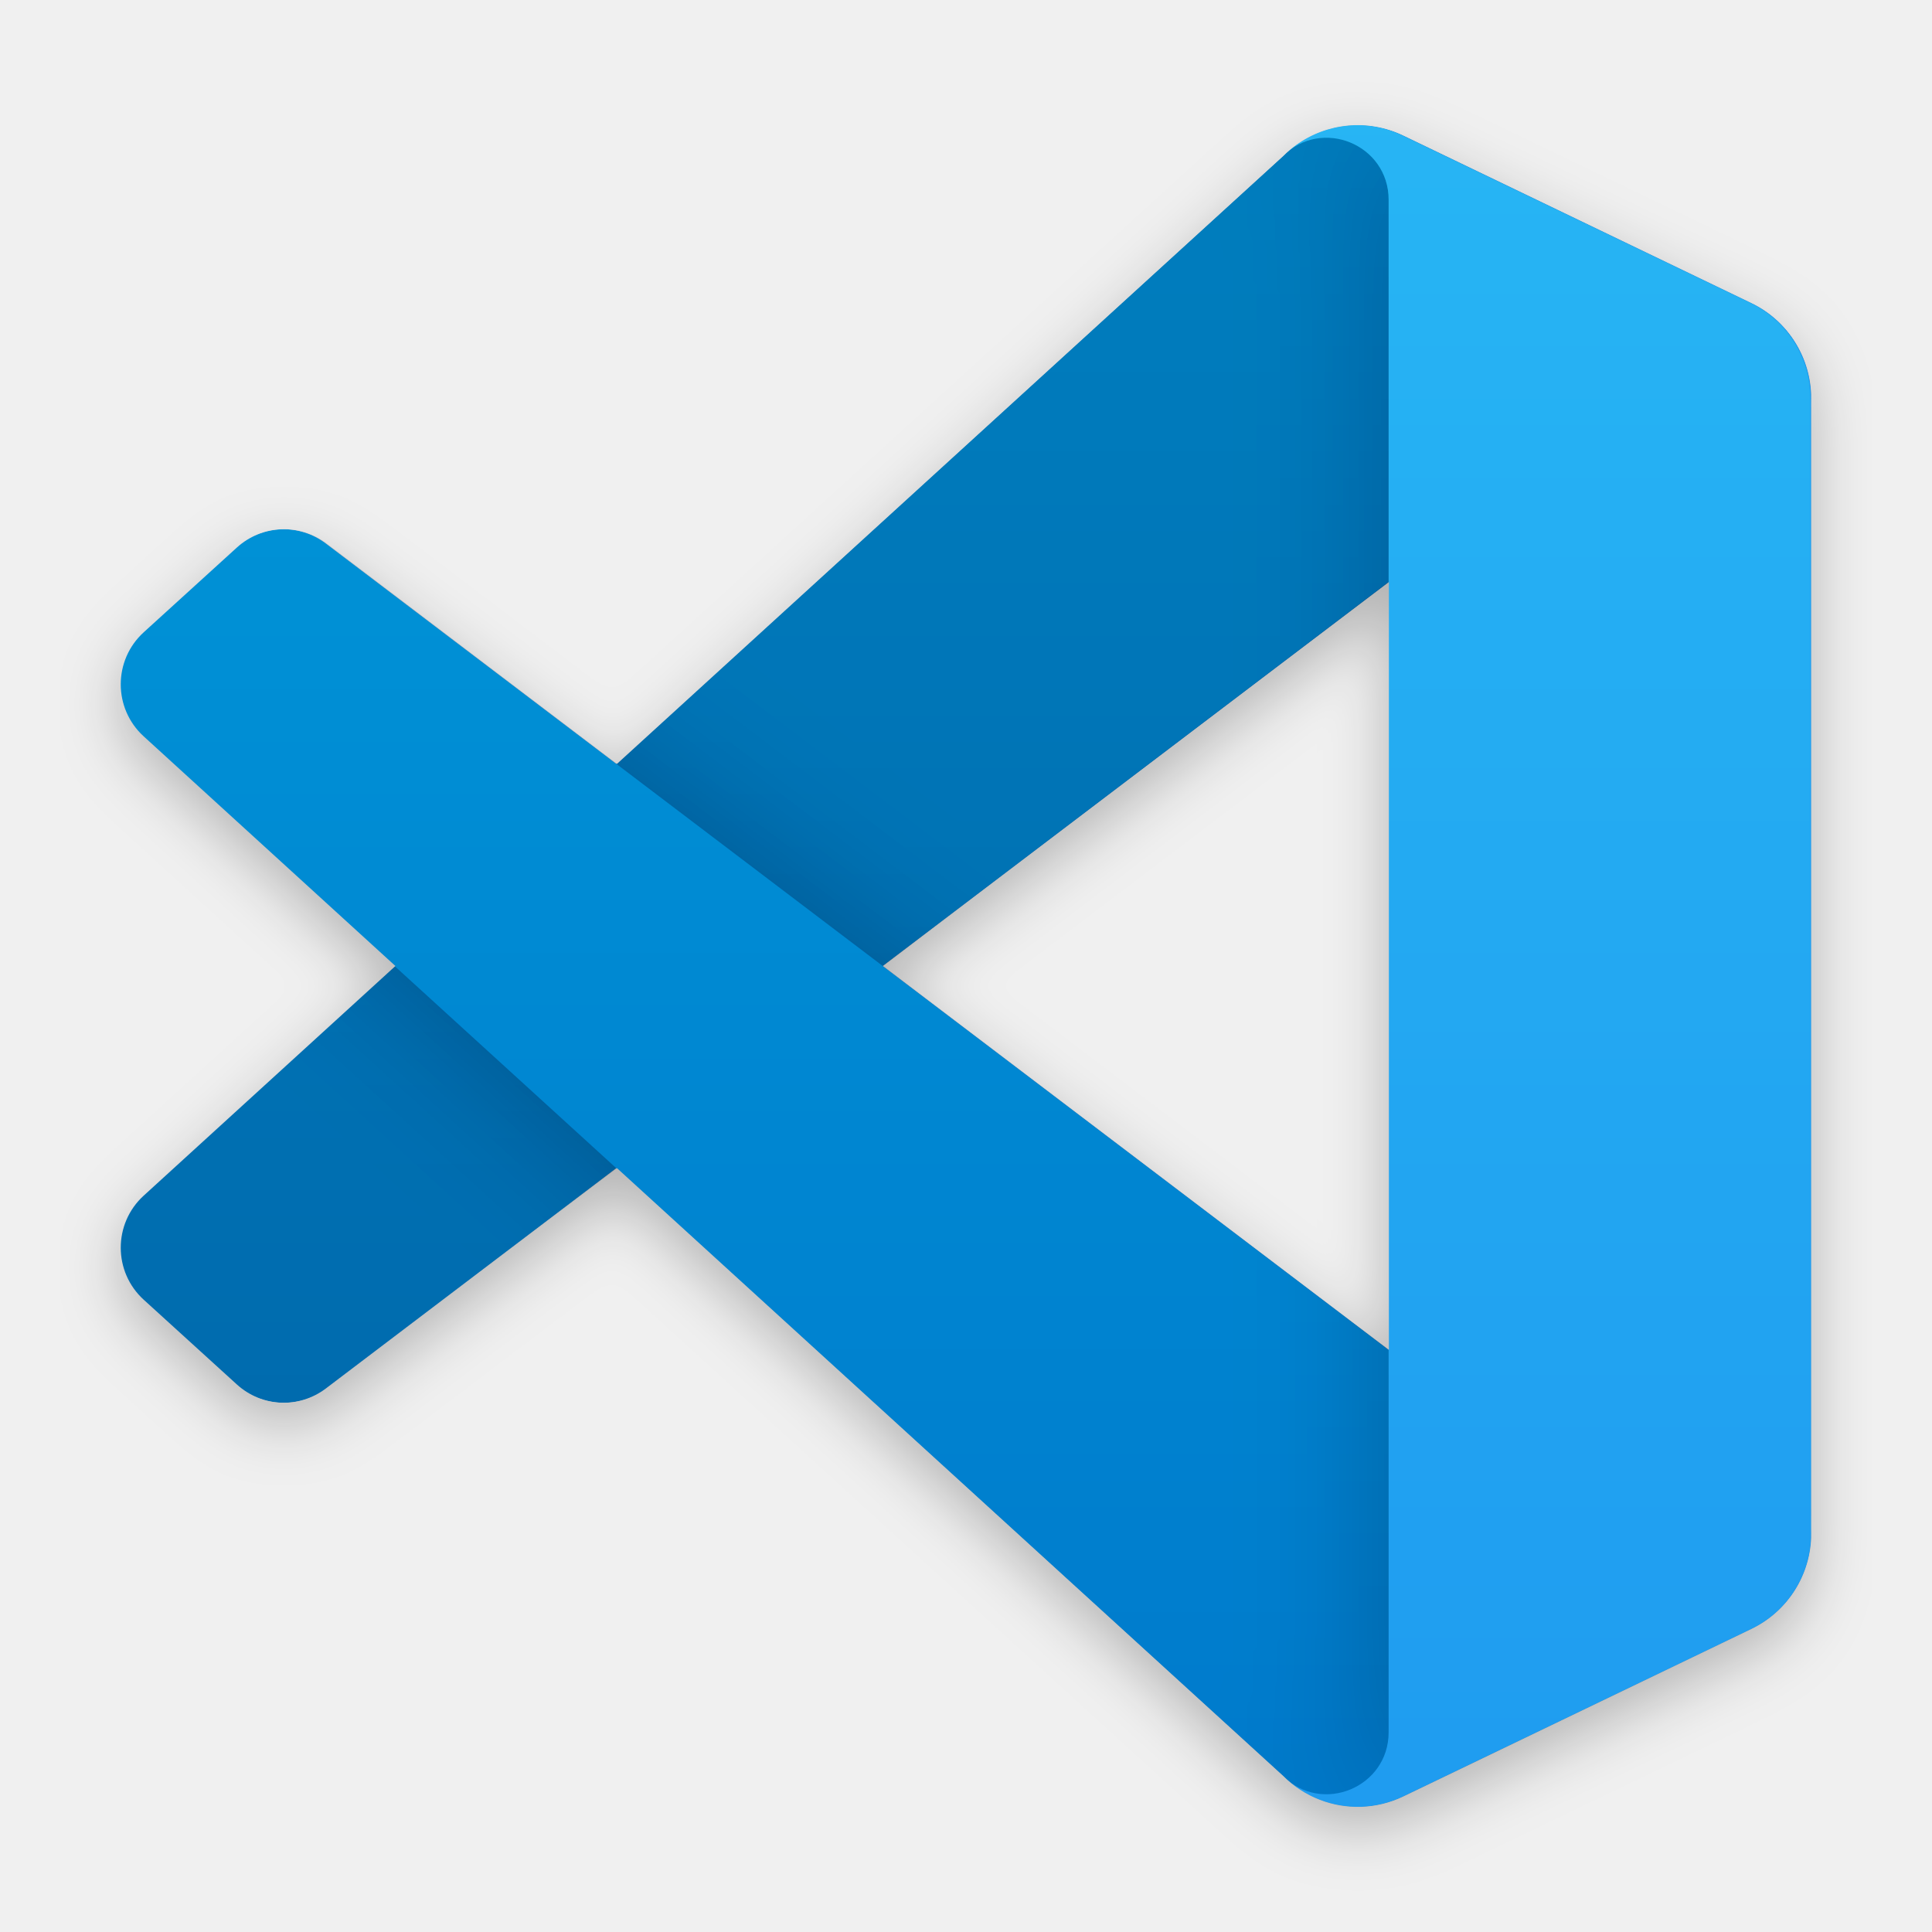
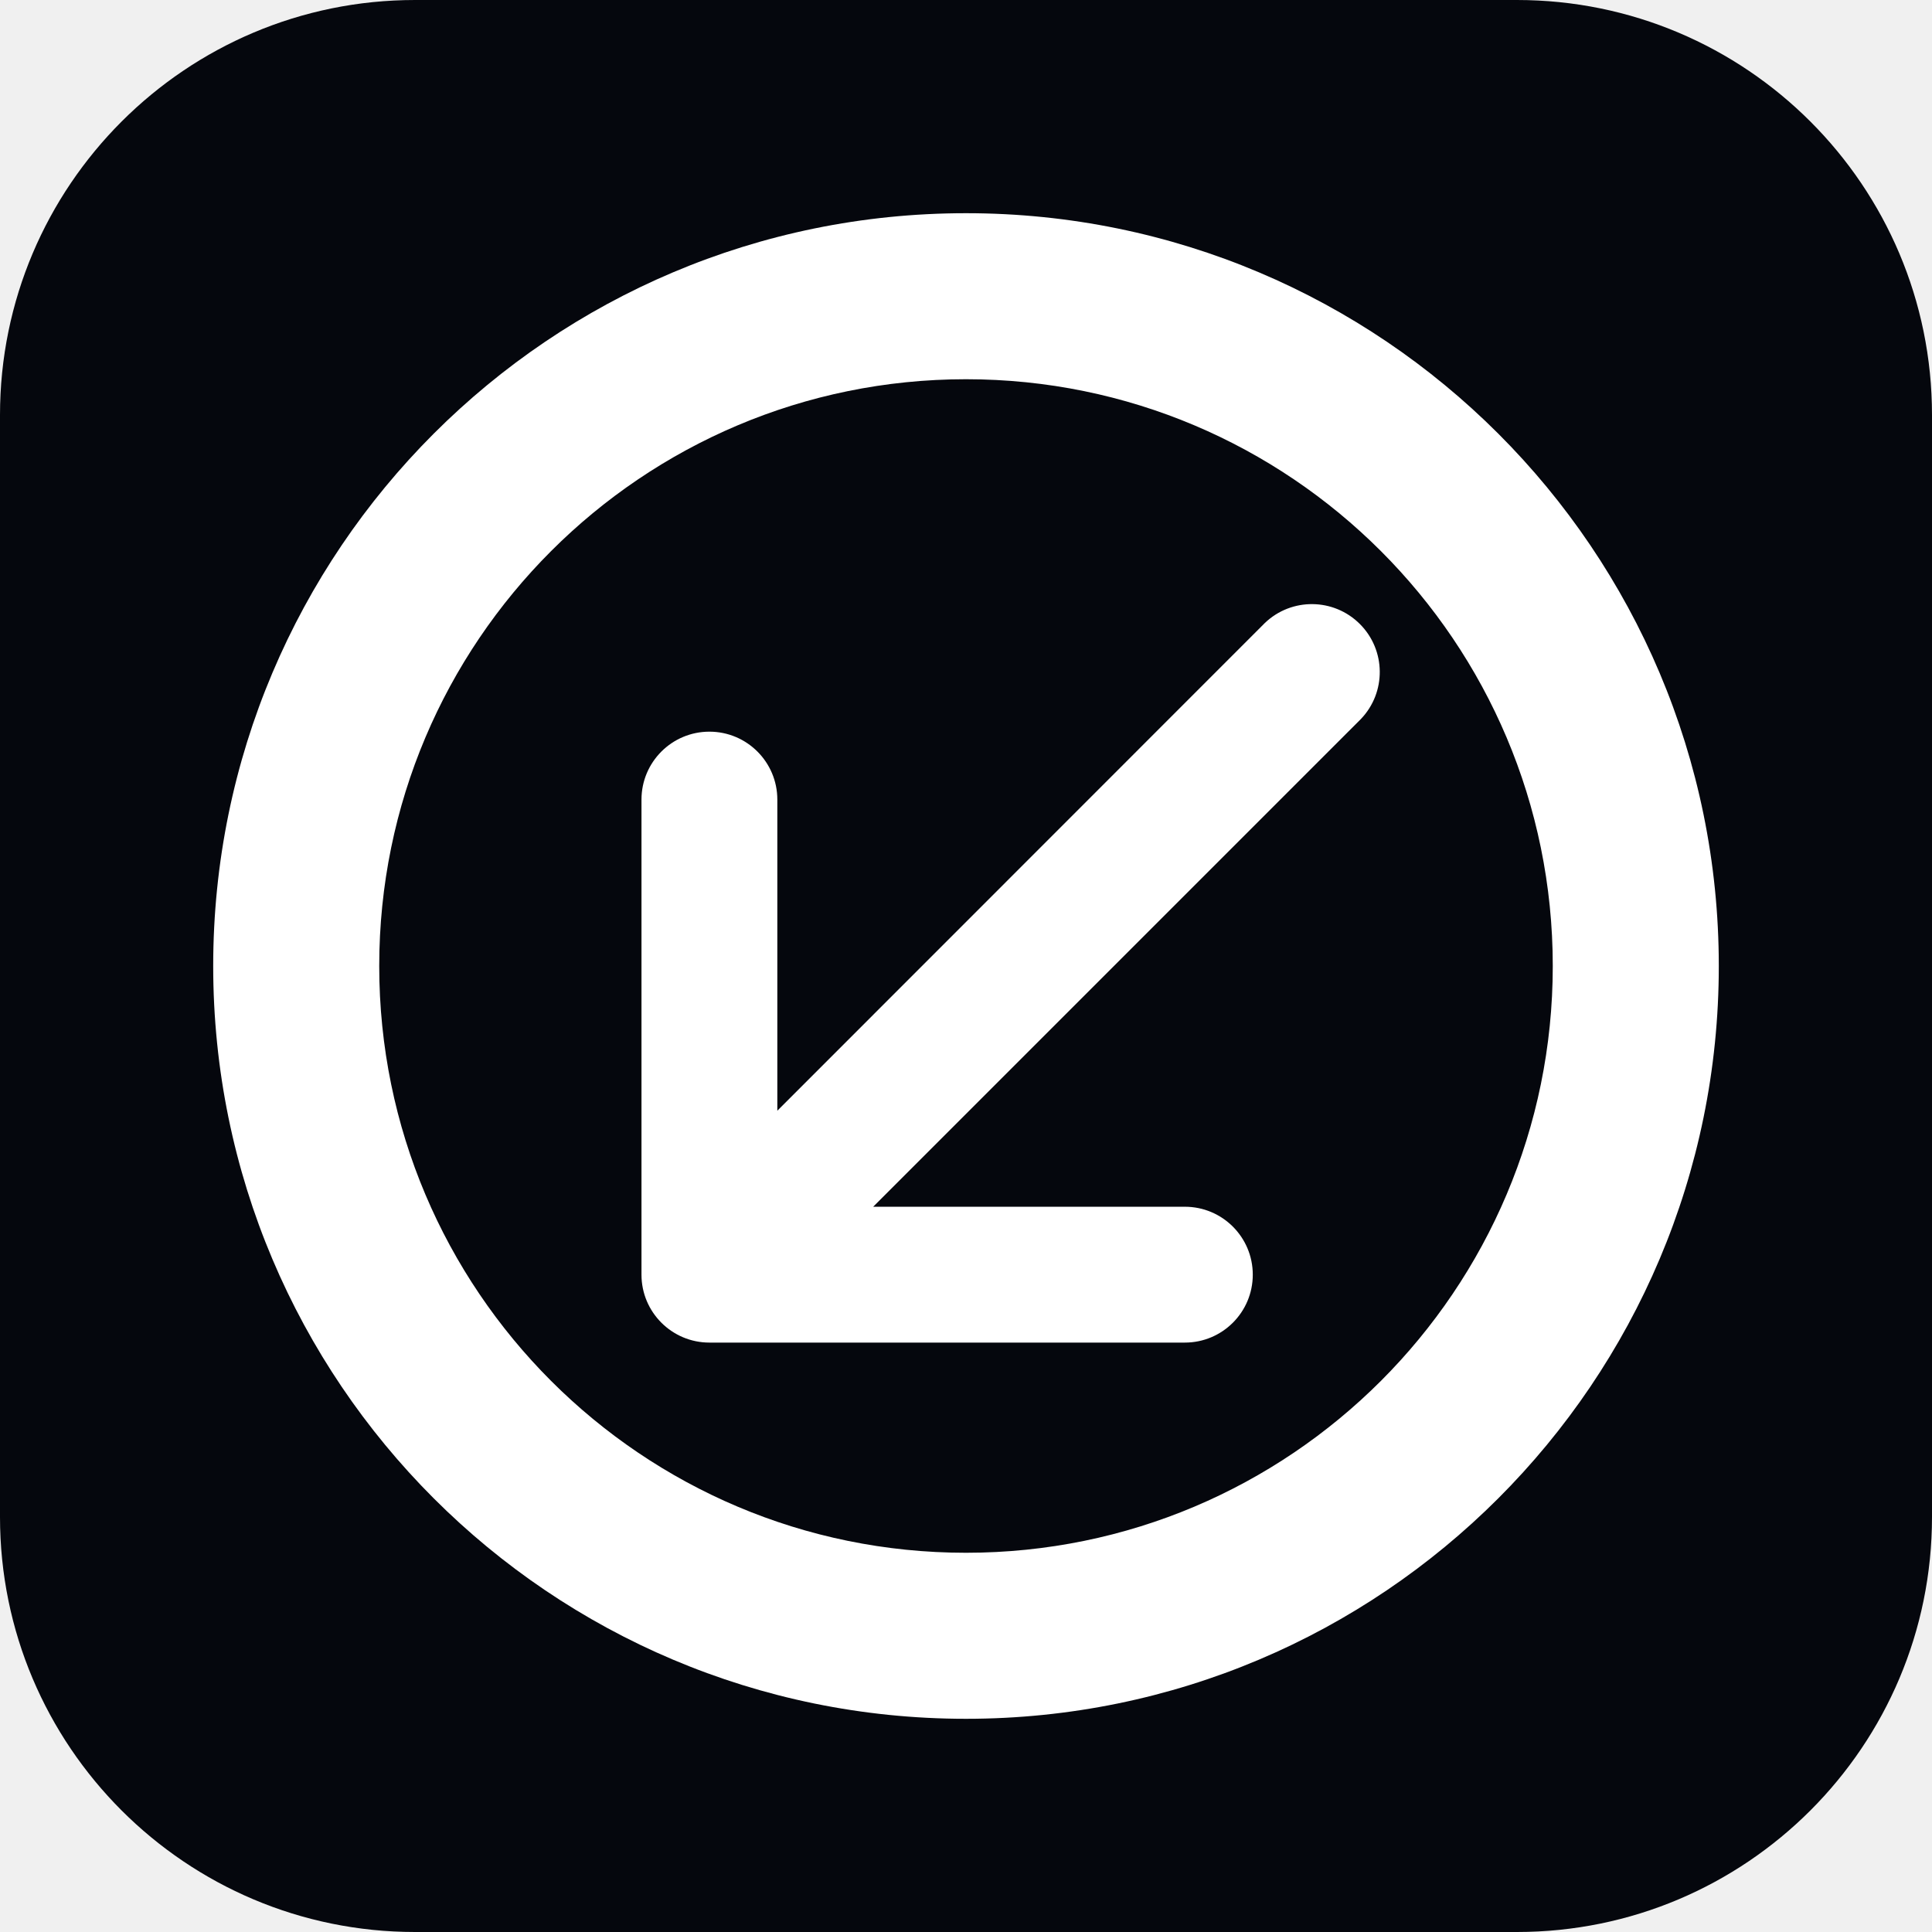
- <svg xmlns="http://www.w3.org/2000/svg" width="96" height="96" viewBox="0 0 96 96" fill="none">
-   <g filter="url(#filter0_d_1844_64)">
-     <mask id="mask0_1844_64" style="mask-type:alpha" maskUnits="userSpaceOnUse" x="6" y="6" width="84" height="84">
-       <path fill-rule="evenodd" clip-rule="evenodd" d="M65.566 89.426C66.889 89.942 68.398 89.909 69.733 89.266L87.027 80.945C88.844 80.07 90 78.231 90 76.213V19.787C90 17.77 88.844 15.93 87.027 15.056L69.733 6.734C67.98 5.891 65.93 6.097 64.391 7.215C64.172 7.375 63.962 7.554 63.766 7.75L30.658 37.955L16.237 27.008C14.895 25.989 13.017 26.073 11.77 27.207L7.145 31.414C5.62 32.801 5.618 35.201 7.141 36.59L19.648 48L7.141 59.41C5.618 60.8 5.62 63.199 7.145 64.586L11.77 68.793C13.017 69.928 14.895 70.011 16.237 68.992L30.658 58.045L63.766 88.25C64.29 88.774 64.905 89.169 65.566 89.426ZM69.013 28.931L43.892 48L69.013 67.069V28.931Z" fill="white" />
-     </mask>
-     <g mask="url(#mask0_1844_64)">
-       <path d="M87.028 15.069L69.72 6.735C67.716 5.771 65.322 6.178 63.75 7.75L7.091 59.41C5.567 60.799 5.569 63.199 7.095 64.586L11.723 68.793C12.97 69.927 14.849 70.011 16.192 68.992L84.423 17.231C86.712 15.494 90 17.127 90 20V19.799C90 17.782 88.845 15.944 87.028 15.069Z" fill="#0065A9" />
-       <g filter="url(#filter1_d_1844_64)">
-         <path d="M87.028 80.931L69.72 89.265C67.716 90.229 65.322 89.822 63.75 88.25L7.091 36.59C5.567 35.201 5.569 32.801 7.095 31.414L11.723 27.207C12.97 26.073 14.849 25.989 16.192 27.008L84.423 78.769C86.712 80.506 90 78.873 90 76V76.201C90 78.218 88.845 80.056 87.028 80.931Z" fill="#007ACC" />
-       </g>
-       <g filter="url(#filter2_d_1844_64)">
-         <path d="M69.721 89.266C67.717 90.23 65.322 89.822 63.75 88.25C65.687 90.187 69 88.815 69 86.075V9.925C69 7.185 65.687 5.813 63.75 7.75C65.322 6.178 67.717 5.77 69.721 6.734L87.025 15.056C88.844 15.93 90 17.769 90 19.787V76.213C90 78.231 88.844 80.07 87.025 80.945L69.721 89.266Z" fill="#1F9CF0" />
-       </g>
-       <g opacity="0.25" style="mix-blend-mode:overlay">
-         <path fill-rule="evenodd" clip-rule="evenodd" d="M65.515 89.426C66.838 89.942 68.347 89.909 69.682 89.266L86.976 80.945C88.793 80.07 89.949 78.231 89.949 76.213V19.787C89.949 17.769 88.793 15.93 86.976 15.056L69.682 6.734C67.929 5.891 65.878 6.097 64.34 7.215C64.121 7.375 63.911 7.553 63.715 7.75L30.607 37.955L16.186 27.008C14.844 25.989 12.966 26.073 11.719 27.207L7.094 31.414C5.569 32.801 5.567 35.201 7.09 36.59L19.596 48L7.09 59.41C5.567 60.799 5.569 63.199 7.094 64.586L11.719 68.793C12.966 69.927 14.844 70.011 16.186 68.992L30.607 58.045L63.715 88.25C64.239 88.774 64.854 89.169 65.515 89.426ZM68.962 28.931L43.841 48L68.962 67.069V28.931Z" fill="url(#paint0_linear_1844_64)" />
-       </g>
-     </g>
-   </g>
-   <defs>
-     <filter id="filter0_d_1844_64" x="3" y="4" width="90" height="90" filterUnits="userSpaceOnUse" color-interpolation-filters="sRGB">
-       <feFlood flood-opacity="0" result="BackgroundImageFix" />
-       <feColorMatrix in="SourceAlpha" type="matrix" values="0 0 0 0 0 0 0 0 0 0 0 0 0 0 0 0 0 0 127 0" result="hardAlpha" />
-       <feOffset dy="1" />
-       <feGaussianBlur stdDeviation="1.5" />
-       <feColorMatrix type="matrix" values="0 0 0 0 0 0 0 0 0 0 0 0 0 0 0 0 0 0 0.25 0" />
-       <feBlend mode="normal" in2="BackgroundImageFix" result="effect1_dropShadow_1844_64" />
-       <feBlend mode="normal" in="SourceGraphic" in2="effect1_dropShadow_1844_64" result="shape" />
-     </filter>
-     <filter id="filter1_d_1844_64" x="-1.051" y="19.296" width="98.051" height="77.486" filterUnits="userSpaceOnUse" color-interpolation-filters="sRGB">
-       <feFlood flood-opacity="0" result="BackgroundImageFix" />
-       <feColorMatrix in="SourceAlpha" type="matrix" values="0 0 0 0 0 0 0 0 0 0 0 0 0 0 0 0 0 0 127 0" result="hardAlpha" />
-       <feOffset />
-       <feGaussianBlur stdDeviation="3.5" />
-       <feColorMatrix type="matrix" values="0 0 0 0 0 0 0 0 0 0 0 0 0 0 0 0 0 0 0.25 0" />
-       <feBlend mode="overlay" in2="BackgroundImageFix" result="effect1_dropShadow_1844_64" />
-       <feBlend mode="normal" in="SourceGraphic" in2="effect1_dropShadow_1844_64" result="shape" />
-     </filter>
-     <filter id="filter2_d_1844_64" x="56.75" y="-0.783" width="40.25" height="97.567" filterUnits="userSpaceOnUse" color-interpolation-filters="sRGB">
-       <feFlood flood-opacity="0" result="BackgroundImageFix" />
-       <feColorMatrix in="SourceAlpha" type="matrix" values="0 0 0 0 0 0 0 0 0 0 0 0 0 0 0 0 0 0 127 0" result="hardAlpha" />
-       <feOffset />
-       <feGaussianBlur stdDeviation="3.5" />
-       <feColorMatrix type="matrix" values="0 0 0 0 0 0 0 0 0 0 0 0 0 0 0 0 0 0 0.25 0" />
-       <feBlend mode="overlay" in2="BackgroundImageFix" result="effect1_dropShadow_1844_64" />
-       <feBlend mode="normal" in="SourceGraphic" in2="effect1_dropShadow_1844_64" result="shape" />
-     </filter>
-     <linearGradient id="paint0_linear_1844_64" x1="47.949" y1="6.217" x2="47.949" y2="89.784" gradientUnits="userSpaceOnUse">
-       <stop stop-color="white" />
-       <stop offset="1" stop-color="white" stop-opacity="0" />
-     </linearGradient>
-   </defs>
+ <svg xmlns="http://www.w3.org/2000/svg" viewBox="0 0 1024 1024">
+   <rect width="1024" height="1024" rx="220" fill="#05070d" />
+   <path fill="#ffffff" d="M512 113c-220.36 0-399 178.64-399 399s178.64 399 399 399 399-178.64 399-399S732.36 113 512 113Zm0 88c171.76 0 311 139.24 311 311S683.76 823 512 823 201 683.76 201 512s139.24-311 311-311Z" />
+   <path fill="#ffffff" d="M670.4 330.2a36 36 0 0 1 50.9 50.9L462.8 639.6H628a36 36 0 1 1 0 72H376a36 36 0 0 1-36-36V423.8a36 36 0 0 1 72 0v164.9l258.4-258.5Z" />
</svg>
